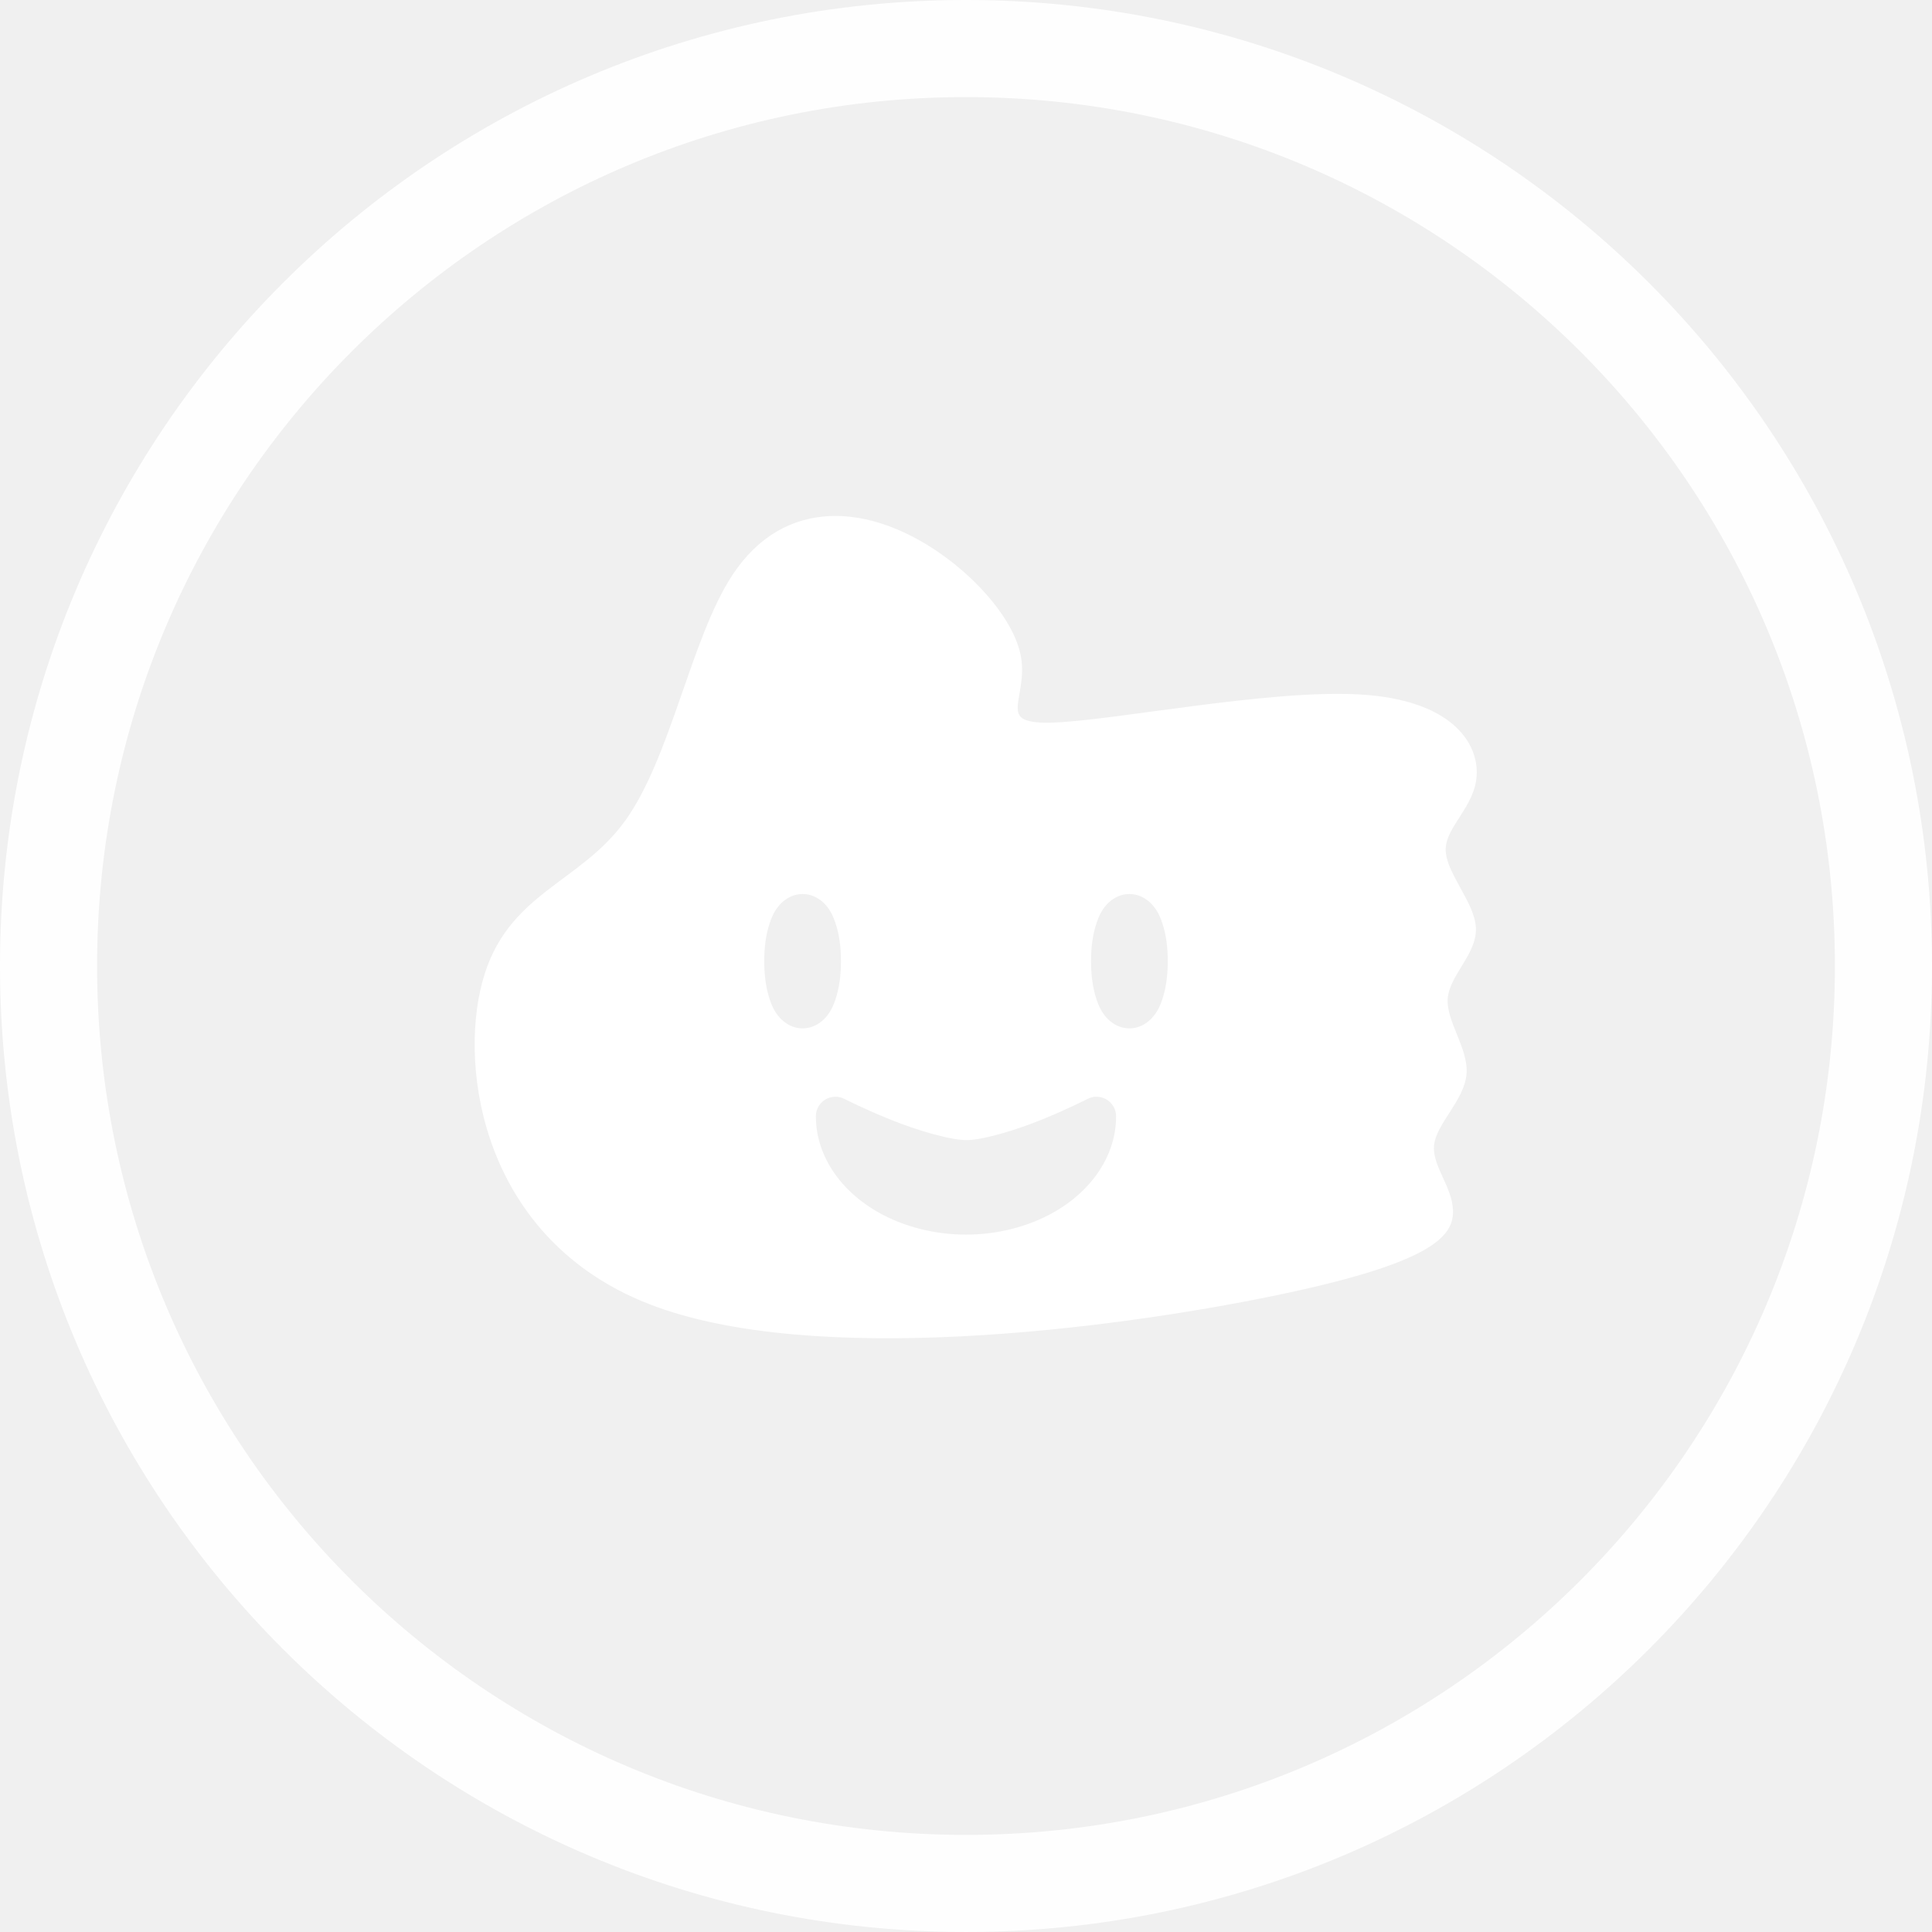
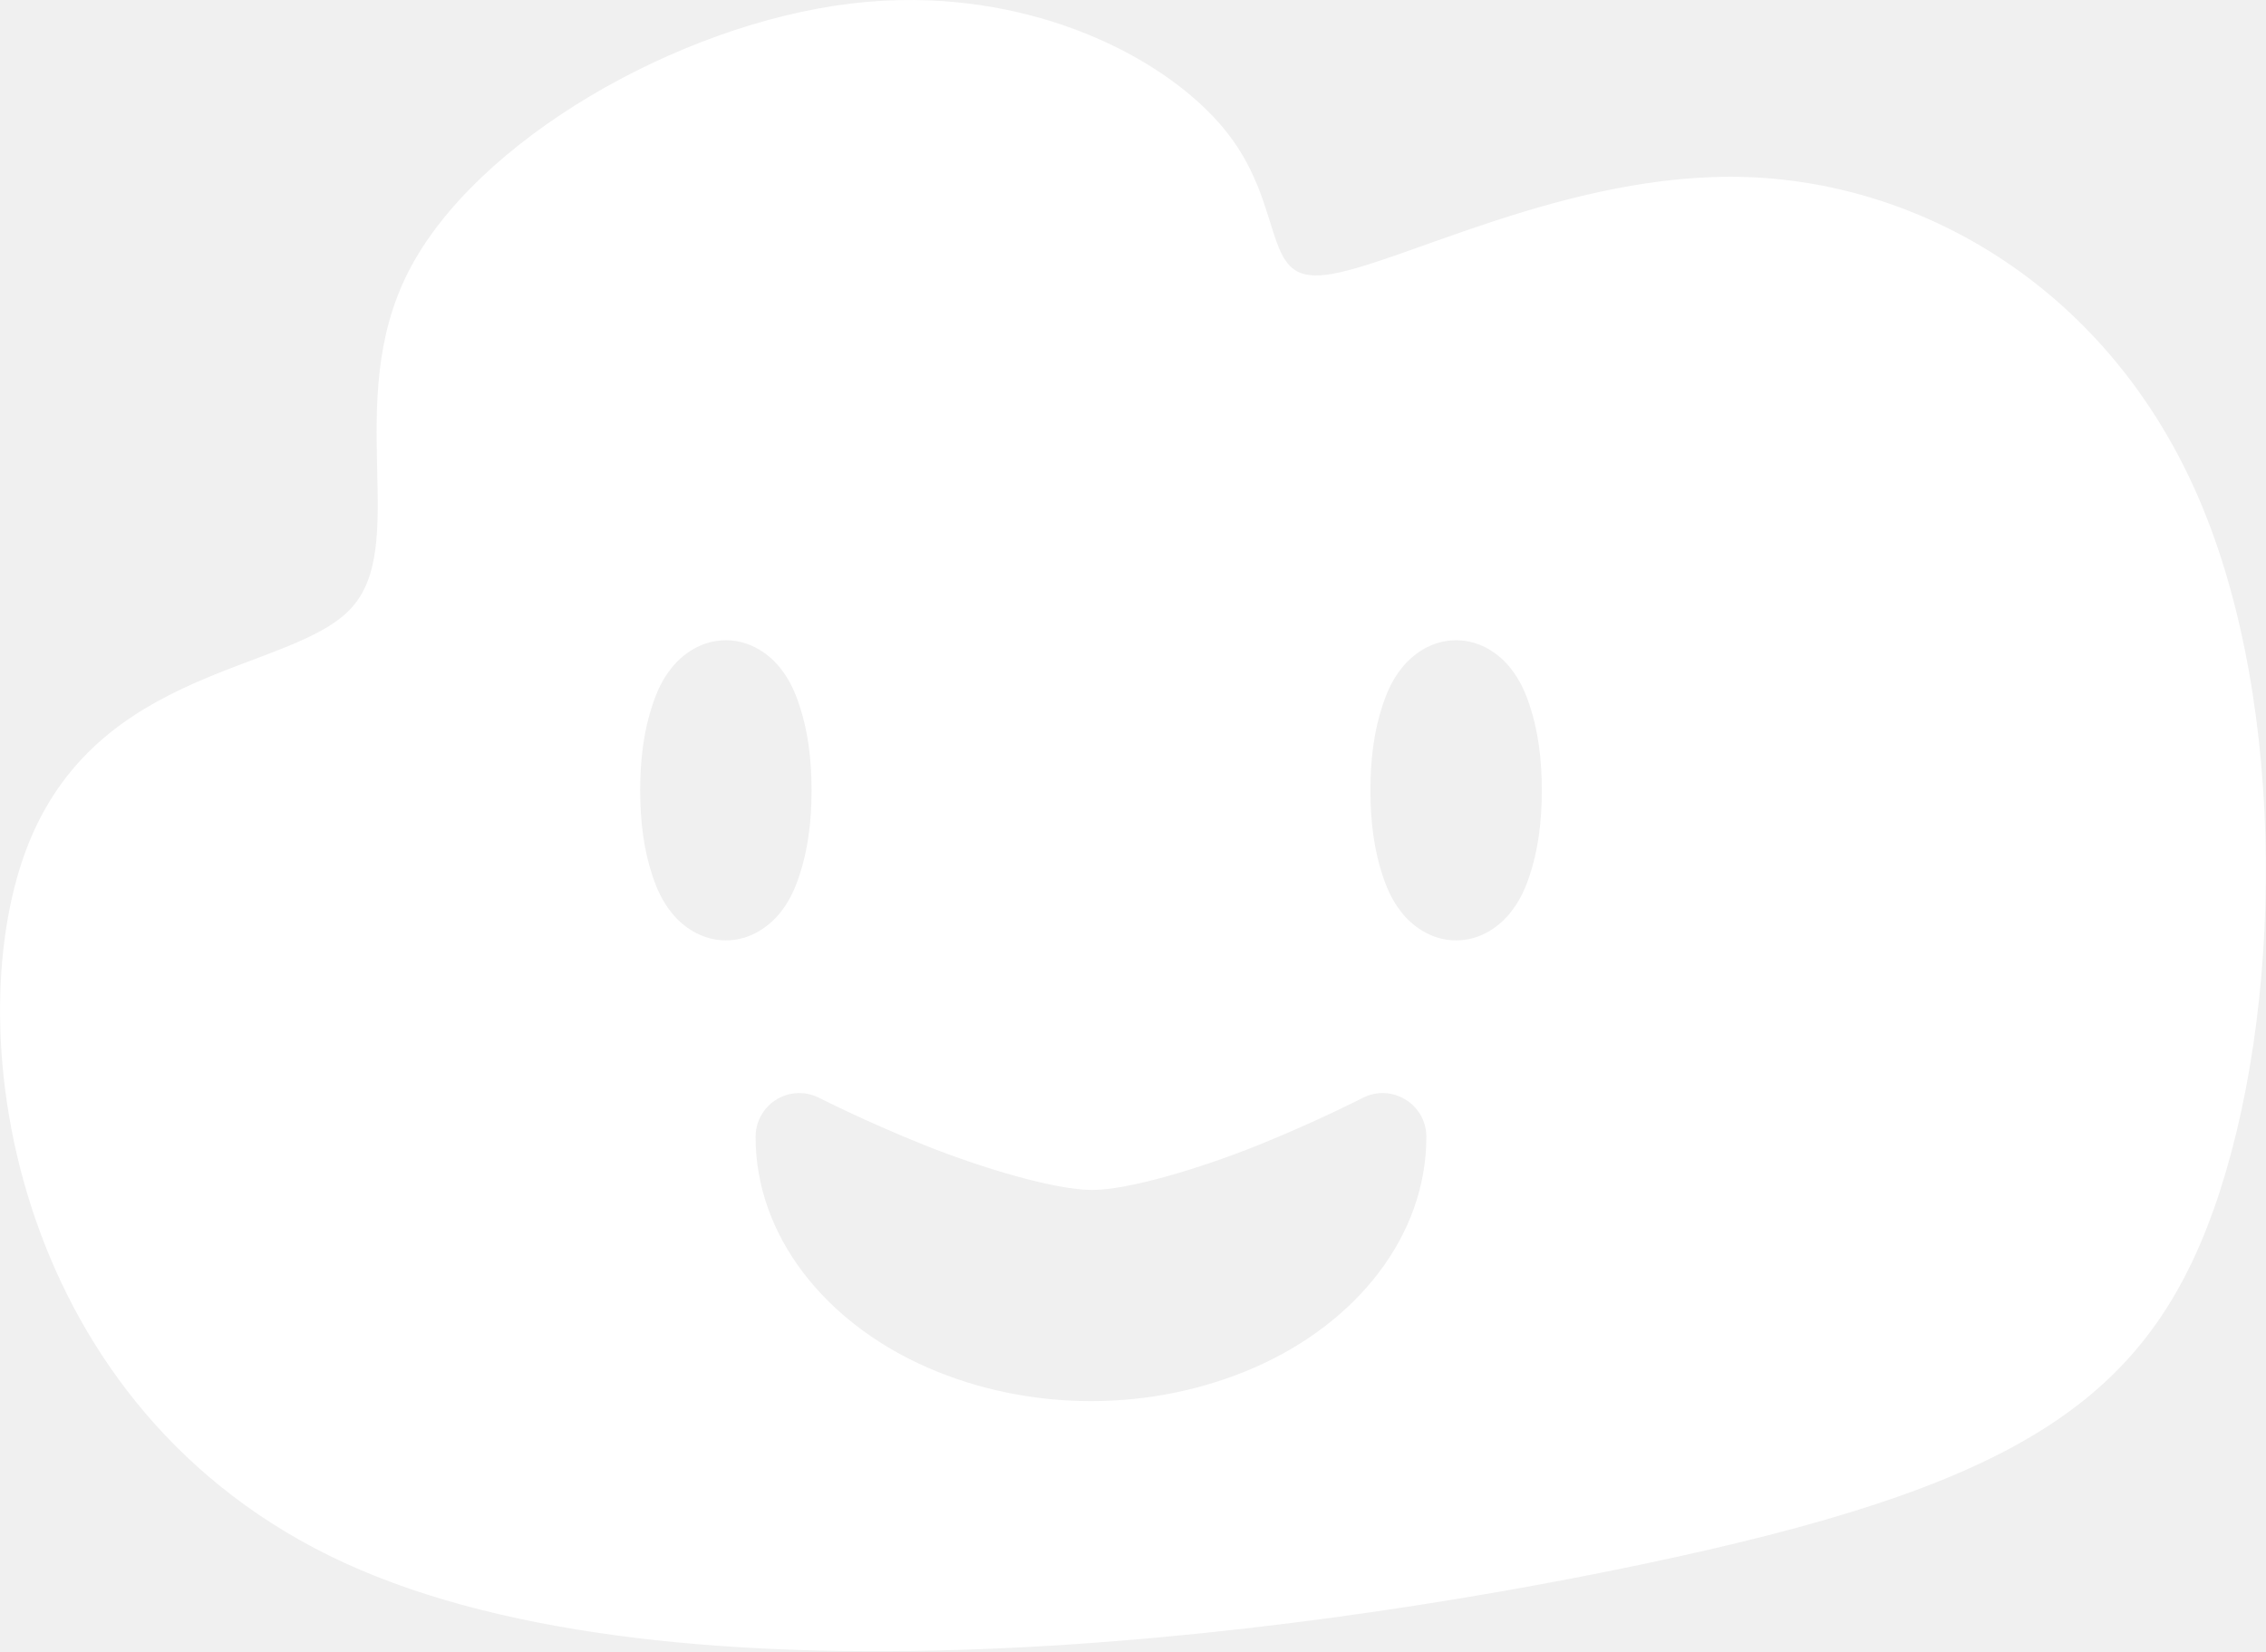
- <svg xmlns="http://www.w3.org/2000/svg" width="105.292mm" height="105.292mm" viewBox="0 0 105.292 105.292" version="1.1" id="svg8">
+ <svg xmlns="http://www.w3.org/2000/svg" width="55.267mm" height="40.287mm" viewBox="0 0 55.267 40.287" version="1.1" id="svg8">
  <defs id="defs2">
    </defs>
-   <g id="layer1" transform="translate(-17.51701,-56.0044)">
-     <circle style="opacity:0.93;fill:none;fill-opacity:1;stroke:#ffffff;stroke-width:5.292;stroke-linejoin:miter;stroke-miterlimit:4;stroke-dasharray:none;stroke-opacity:1" id="path815" cx="70.163" cy="108.65" r="50" />
-     <path style="fill:#ffffff;stroke:#ffffff;stroke-width:1px;stroke-linecap:butt;stroke-linejoin:miter;stroke-opacity:1" d="M 171.02 106.797 C 163.567 107.1 156.552 110.677 151.246 118.777 C 142.757 131.738 138.647 156.275 129.137 169.406 C 119.626 182.538 104.716 184.259 99.844 202.346 C 94.972 220.432 100.139 254.885 133.719 268.08 C 167.298 281.276 229.287 273.214 262.213 266.434 C 295.138 259.654 299.002 254.156 298.787 249.264 C 298.573 244.371 294.28 240.08 294.924 235.574 C 295.568 231.068 301.147 226.347 301.576 221.199 C 302.005 216.051 297.283 210.472 297.713 205.537 C 298.143 200.602 303.72 196.31 303.506 191.162 C 303.291 186.014 297.285 180.005 297.285 175.014 C 297.286 170.022 303.292 166.048 303.666 159.695 C 304.04 153.343 298.782 144.614 279.994 143.541 C 261.206 142.468 228.886 149.052 216.477 149.352 C 204.067 149.651 211.567 143.667 209.717 134.904 C 207.866 126.141 196.666 114.599 184.633 109.518 C 180.12 107.612 175.491 106.615 171.02 106.797 z M 165.32 183.652 C 167.91 183.652 169.768 185.195 170.723 186.398 C 171.677 187.601 172.157 188.756 172.561 189.957 C 173.367 192.359 173.721 195.032 173.721 197.988 C 173.721 200.945 173.367 203.625 172.561 206.027 C 172.157 207.229 171.677 208.375 170.723 209.578 C 169.768 210.781 167.91 212.324 165.32 212.324 C 162.731 212.324 160.871 210.781 159.916 209.578 C 158.961 208.375 158.481 207.229 158.078 206.027 C 157.272 203.625 156.92 200.945 156.92 197.988 C 156.92 195.032 157.272 192.359 158.078 189.957 C 158.481 188.756 158.961 187.601 159.916 186.398 C 160.871 185.195 162.731 183.652 165.32 183.652 z M 232.635 183.652 C 235.224 183.652 237.077 185.195 238.031 186.398 C 238.986 187.601 239.474 188.756 239.877 189.957 C 240.683 192.359 241.035 195.032 241.035 197.988 C 241.035 200.945 240.683 203.625 239.877 206.027 C 239.474 207.229 238.986 208.375 238.031 209.578 C 237.077 210.781 235.224 212.324 232.635 212.324 C 230.045 212.324 228.187 210.781 227.232 209.578 C 226.278 208.375 225.796 207.229 225.393 206.027 C 224.586 203.625 224.234 200.945 224.234 197.988 C 224.234 195.032 224.586 192.359 225.393 189.957 C 225.796 188.756 226.278 187.601 227.232 186.398 C 228.187 185.195 230.045 183.652 232.635 183.652 z M 171.963 225.404 C 172.721 225.384 173.473 225.553 174.148 225.898 C 174.148 225.898 178.369 228.052 183.73 230.203 C 189.092 232.354 195.785 234.34 199.1 234.336 C 202.373 234.331 209.006 232.342 214.312 230.195 C 219.619 228.048 223.791 225.906 223.791 225.906 C 226.806 224.359 230.39 226.549 230.391 229.938 C 230.391 239.326 223.801 247.503 214.232 251.676 C 204.664 255.849 193.291 255.849 183.723 251.676 C 174.154 247.503 167.557 239.326 167.557 229.938 C 167.555 227.482 169.508 225.472 171.963 225.404 z " transform="matrix(0.2645833,0,0,0.2645833,17.51701,56.0044)" id="path821" />
+   <g id="layer1" transform="translate(-43.55416,-89.10889)">
+     <path style="fill:#ffffff;stroke:#ffffff;stroke-width:1px;stroke-linecap:butt;stroke-linejoin:miter;stroke-opacity:1" d="m 182.678,125.621 c -1.886,-0.017 -3.823,0.087 -5.803,0.326 -15.836,1.916 -34.33,12.574 -40.385,24.471 -6.055,11.897 0.33,25.025 -5.377,31.158 -5.707,6.133 -23.507,5.269 -29.824,22.062 -6.317,16.793 -1.149,51.247 29.084,65.127 30.233,13.88 85.529,7.186 119.291,0.102 33.762,-7.084 45.99,-14.557 52.34,-32.422 6.35,-17.864 6.822,-46.119 -1.352,-65.143 -8.174,-19.024 -24.993,-28.819 -41.271,-29.359 -16.278,-0.541 -32.017,8.174 -38.646,9.006 -6.629,0.832 -4.147,-6.217 -9.496,-13.154 -4.68,-6.07 -15.356,-12.056 -28.561,-12.174 z m -17.357,58.031 c 2.589,0 4.448,1.543 5.402,2.746 0.955,1.203 1.435,2.357 1.838,3.559 0.806,2.402 1.16,5.075 1.16,8.031 0,2.956 -0.354,5.637 -1.16,8.039 -0.403,1.201 -0.883,2.348 -1.838,3.551 -0.955,1.203 -2.813,2.746 -5.402,2.746 -2.589,0 -4.45,-1.543 -5.404,-2.746 -0.955,-1.203 -1.435,-2.35 -1.838,-3.551 -0.806,-2.402 -1.158,-5.083 -1.158,-8.039 0,-2.956 0.352,-5.629 1.158,-8.031 0.403,-1.201 0.883,-2.356 1.838,-3.559 0.955,-1.203 2.815,-2.746 5.404,-2.746 z m 67.314,0 c 2.589,0 4.442,1.543 5.396,2.746 0.955,1.203 1.442,2.357 1.846,3.559 0.806,2.402 1.158,5.075 1.158,8.031 0,2.956 -0.352,5.637 -1.158,8.039 -0.403,1.201 -0.891,2.348 -1.846,3.551 -0.955,1.203 -2.807,2.746 -5.396,2.746 -2.589,0 -4.448,-1.543 -5.402,-2.746 -0.955,-1.203 -1.437,-2.35 -1.84,-3.551 -0.806,-2.402 -1.158,-5.083 -1.158,-8.039 0,-2.956 0.352,-5.629 1.158,-8.031 0.403,-1.201 0.885,-2.356 1.84,-3.559 0.955,-1.203 2.813,-2.746 5.402,-2.746 z m -60.672,41.752 c 0.758,-0.021 1.51,0.149 2.186,0.494 0,0 4.22,2.153 9.582,4.305 5.362,2.151 12.055,4.137 15.369,4.133 3.273,-0.005 9.906,-1.994 15.213,-4.141 5.307,-2.147 9.479,-4.289 9.479,-4.289 3.015,-1.547 6.6,0.642 6.6,4.031 2e-5,9.389 -6.59,17.565 -16.158,21.738 -9.568,4.173 -20.941,4.173 -30.51,0 -9.568,-4.173 -16.166,-12.35 -16.166,-21.738 -0.002,-2.455 1.952,-4.466 4.406,-4.533 z" transform="matrix(0.2645833,0,0,0.2645833,17.51701,56.0044)" id="path821" />
  </g>
</svg>
